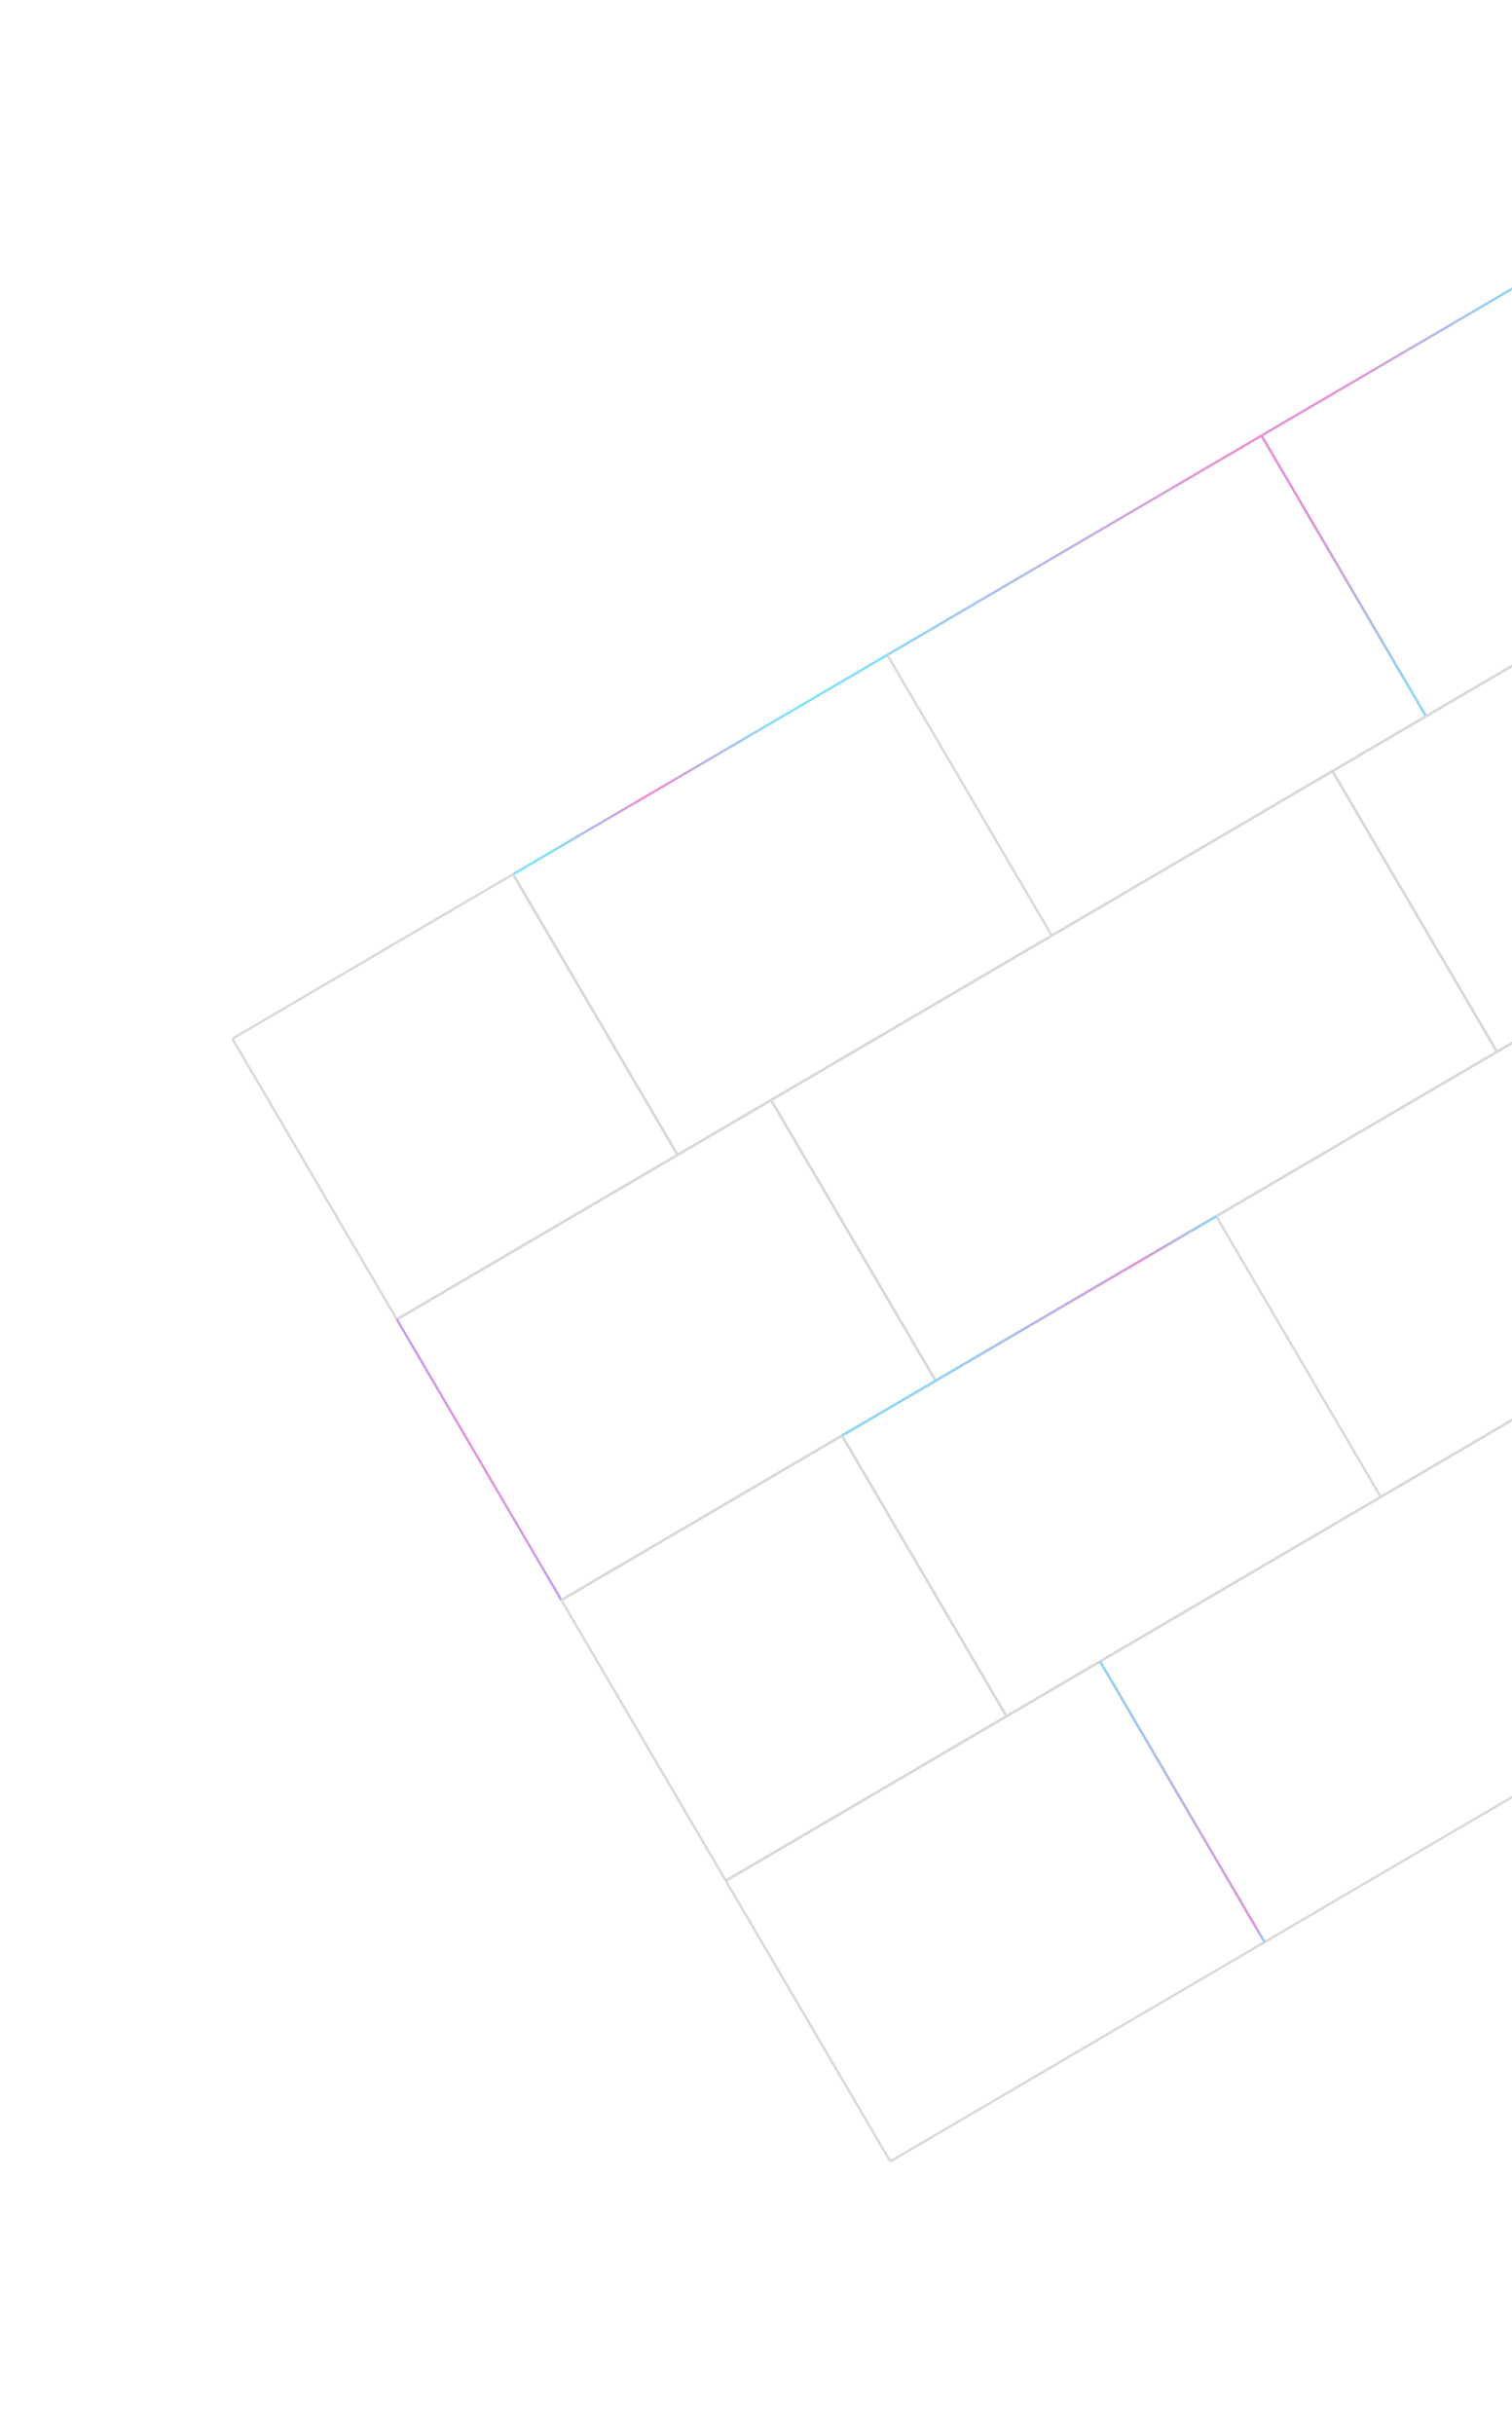
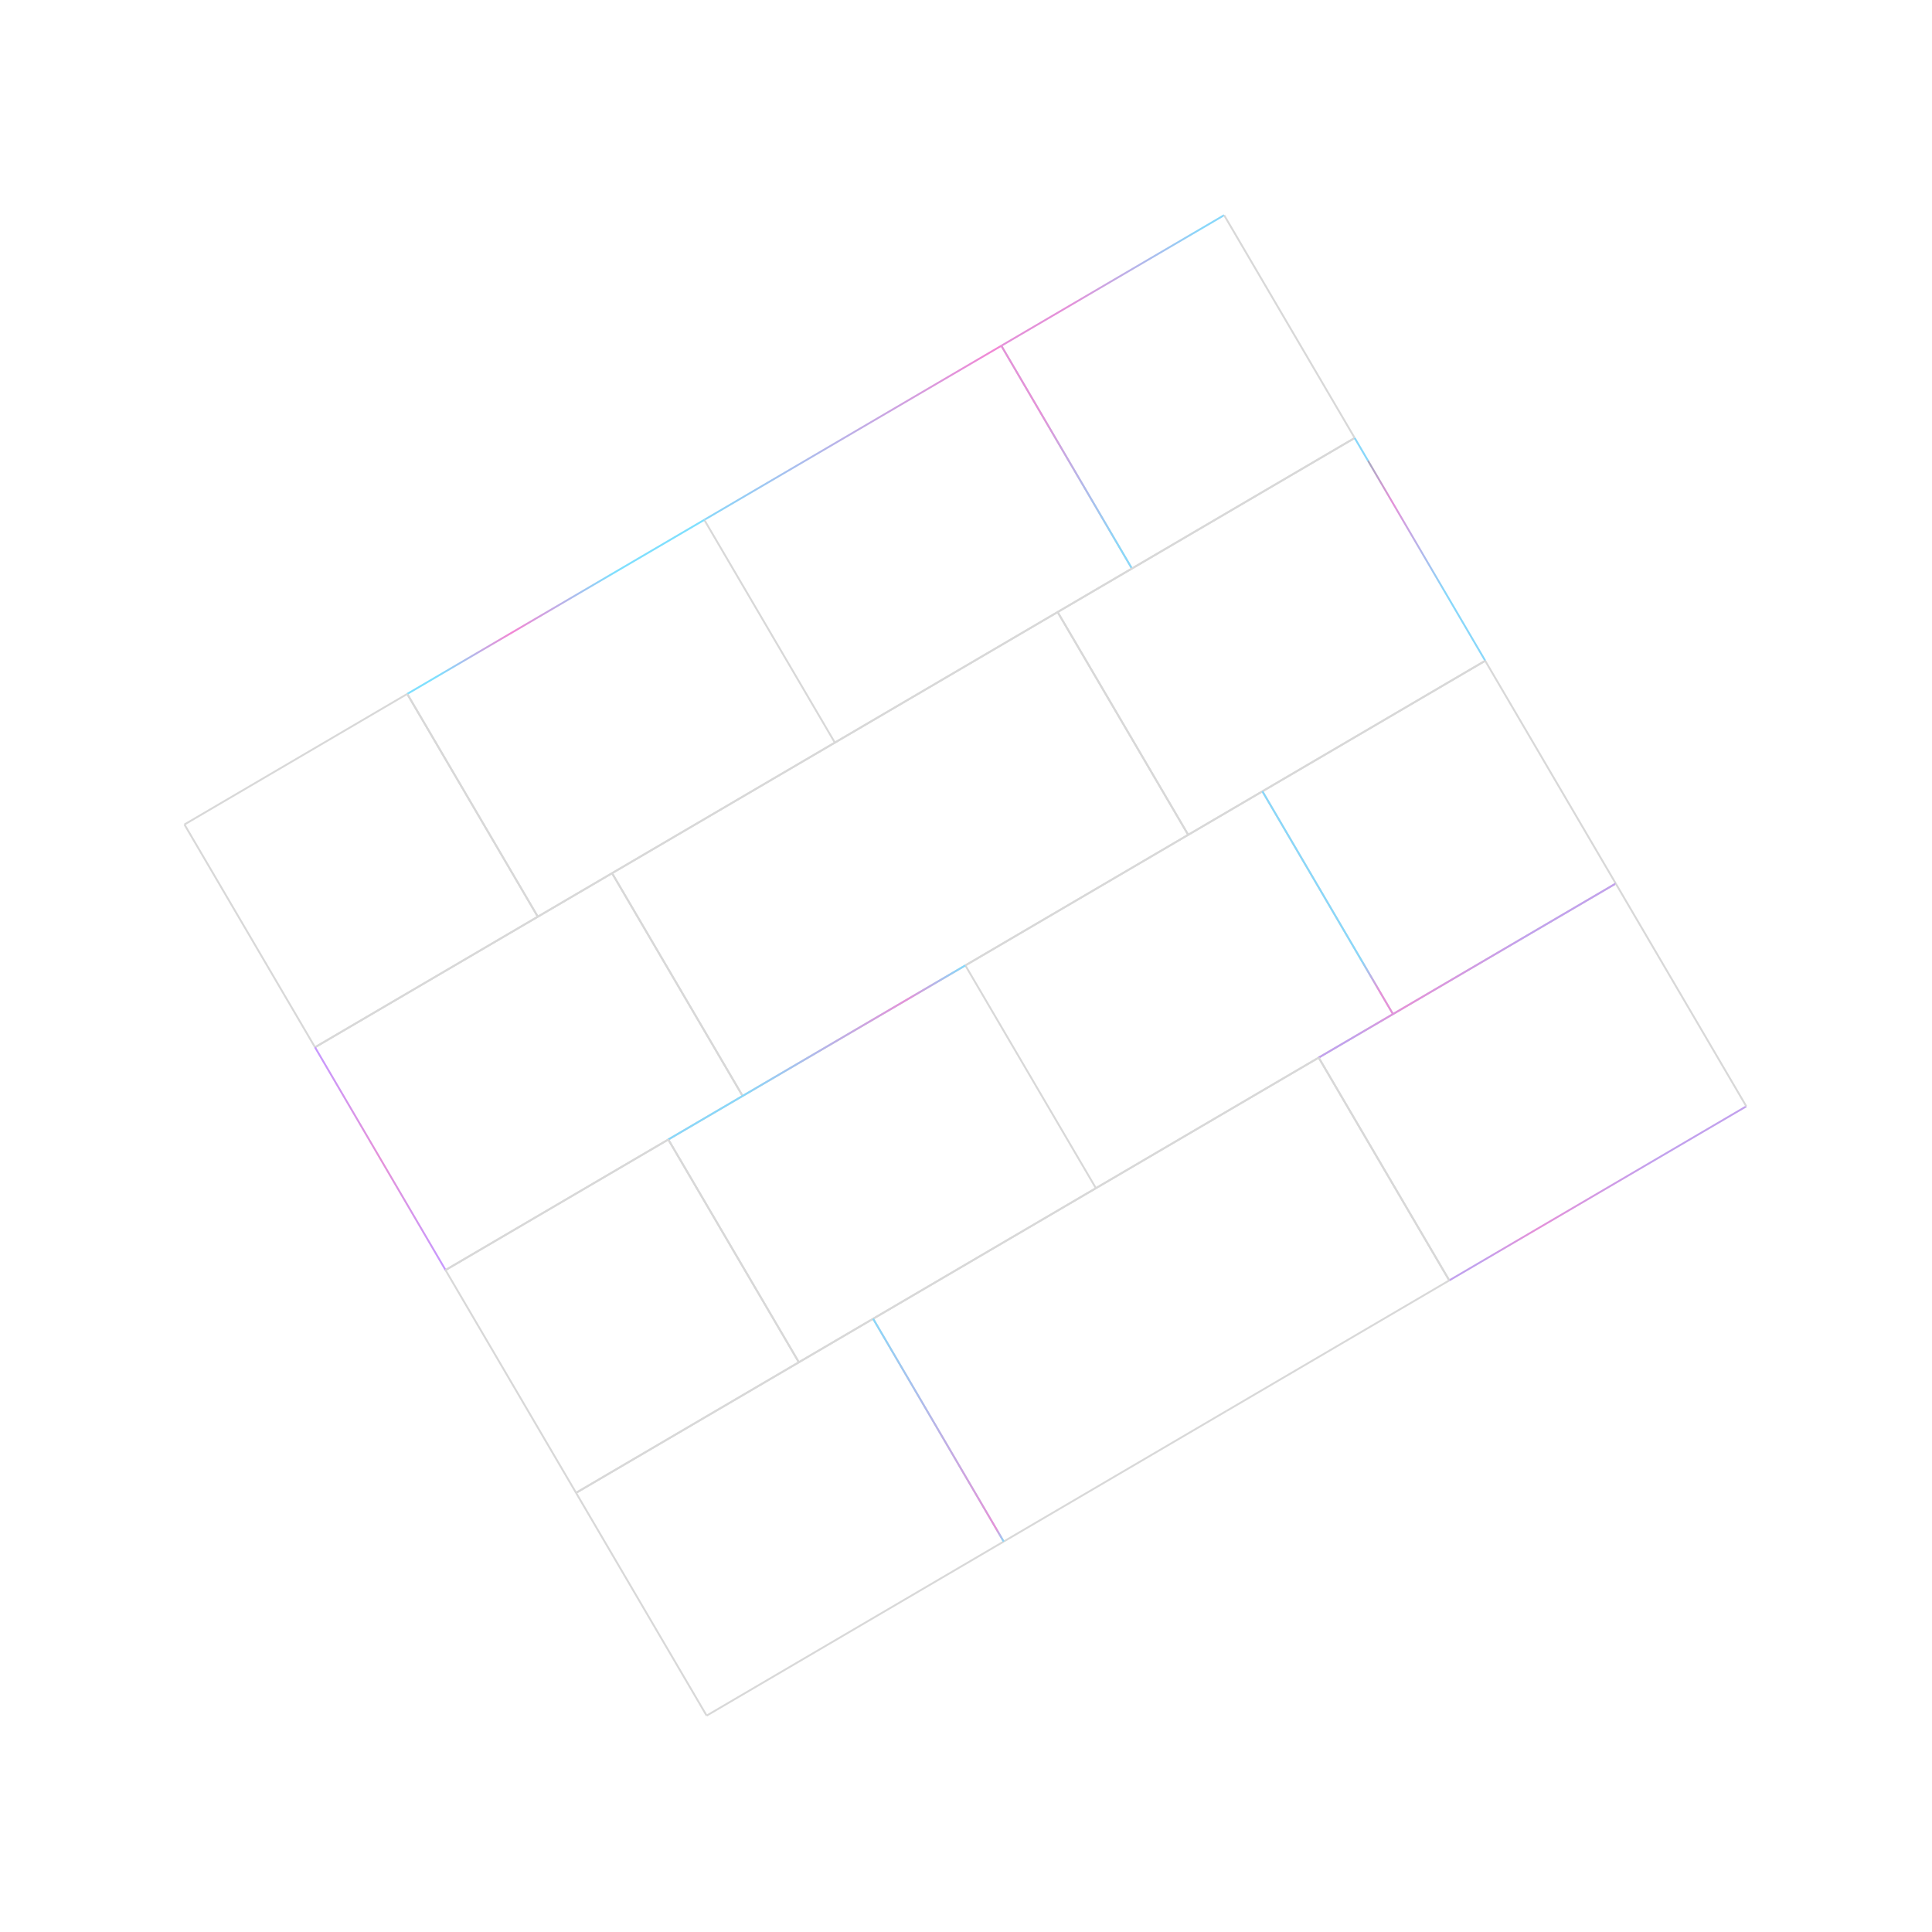
- <svg xmlns="http://www.w3.org/2000/svg" width="633" height="1019" viewBox="0 0 633 1019" fill="none">
+ <svg xmlns="http://www.w3.org/2000/svg" width="1019" height="1019" viewBox="0 0 1019 1019" fill="none">
  <g opacity="0.5">
-     <path d="M714.509 231.003L597.003 299.867" stroke="#B2B2B2" />
-     <path d="M645.645 113.497L528.139 182.361" stroke="url(#paint0_linear_582_299)" />
-     <path d="M597.003 299.867L528.139 182.361" stroke="#B2B2B2" />
-     <path d="M714.509 231.003L645.644 113.497" stroke="#B2B2B2" />
-     <path d="M597.003 299.867L440.328 391.686" stroke="#B2B2B2" />
-     <path d="M528.139 182.361L371.464 274.18" stroke="url(#paint1_linear_582_299)" />
-     <path d="M440.329 391.686L371.464 274.181" stroke="#B2B2B2" />
-     <path d="M597.003 299.867L528.139 182.361" stroke="url(#paint2_linear_582_299)" />
+     <path d="M714.508 231.002L597.002 299.867" stroke="#B2B2B2" />
+     <path d="M645.644 113.497L528.138 182.361" stroke="url(#paint0_linear_802_235)" />
+     <path d="M597.002 299.867L528.138 182.361" stroke="#B2B2B2" />
+     <path d="M714.508 231.002L645.644 113.496" stroke="#B2B2B2" />
+     <path d="M597.002 299.867L440.328 391.686" stroke="#B2B2B2" />
+     <path d="M528.138 182.361L371.463 274.18" stroke="url(#paint1_linear_802_235)" />
+     <path d="M440.328 391.686L371.463 274.18" stroke="#B2B2B2" />
+     <path d="M597.002 299.867L528.138 182.361" stroke="url(#paint2_linear_802_235)" />
    <path d="M97.283 434.864L214.789 366" stroke="#B2B2B2" />
-     <path d="M166.148 552.37L283.654 483.506" stroke="#B2B2B2" />
-     <path d="M214.789 366L283.654 483.506" stroke="#B2B2B2" />
+     <path d="M166.147 552.37L283.653 483.506" stroke="#B2B2B2" />
+     <path d="M214.789 366L283.653 483.506" stroke="#B2B2B2" />
    <path d="M97.283 434.864L166.148 552.37" stroke="#B2B2B2" />
-     <path d="M214.789 366L371.464 274.181" stroke="url(#paint3_linear_582_299)" />
-     <path d="M283.654 483.506L440.328 391.687" stroke="#B2B2B2" />
-     <path d="M214.789 366L283.654 483.506" stroke="#B2B2B2" />
+     <path d="M214.789 366L371.464 274.181" stroke="url(#paint3_linear_802_235)" />
+     <path d="M283.654 483.505L440.328 391.686" stroke="#B2B2B2" />
+     <path d="M214.789 366L283.653 483.506" stroke="#B2B2B2" />
    <path d="M440.328 391.686L557.834 322.822" stroke="#B2B2B2" />
-     <path d="M509.193 509.192L626.699 440.328" stroke="#B2B2B2" />
+     <path d="M509.192 509.192L626.698 440.328" stroke="#B2B2B2" />
    <path d="M557.834 322.822L626.698 440.328" stroke="#B2B2B2" />
-     <path d="M557.834 322.822L714.509 231.003" stroke="#B2B2B2" />
+     <path d="M557.833 322.822L714.508 231.003" stroke="#B2B2B2" />
    <path d="M626.698 440.328L783.373 348.509" stroke="#B2B2B2" />
-     <path d="M557.834 322.822L626.698 440.328" stroke="#B2B2B2" />
-     <path d="M509.193 509.192L391.687 578.057" stroke="#B2B2B2" />
-     <path d="M440.329 391.686L322.823 460.551" stroke="#B2B2B2" />
-     <path d="M391.688 578.057L322.823 460.551" stroke="#B2B2B2" />
-     <path d="M391.687 578.057L235.012 669.876" stroke="#B2B2B2" />
-     <path d="M322.823 460.551L166.148 552.37" stroke="#B2B2B2" />
-     <path d="M235.013 669.876L166.148 552.37" stroke="url(#paint4_linear_582_299)" />
-     <path d="M391.687 578.057L322.823 460.551" stroke="#B2B2B2" />
-     <path d="M734.721 534.877L578.047 626.696" stroke="#B2B2B2" />
-     <path d="M665.857 417.371L509.182 509.19" stroke="#B2B2B2" />
-     <path d="M578.047 626.696L509.182 509.19" stroke="#B2B2B2" />
-     <path d="M235.002 669.874L352.508 601.009" stroke="#B2B2B2" />
-     <path d="M303.867 787.38L421.373 718.515" stroke="#B2B2B2" />
-     <path d="M352.508 601.009L421.372 718.515" stroke="#B2B2B2" />
-     <path d="M235.002 669.874L303.866 787.38" stroke="#B2B2B2" />
-     <path d="M352.508 601.009L509.183 509.19" stroke="url(#paint5_linear_582_299)" />
-     <path d="M421.373 718.515L578.047 626.696" stroke="#B2B2B2" />
-     <path d="M352.508 601.009L421.373 718.515" stroke="#B2B2B2" />
-     <path d="M578.047 626.696L695.553 557.831" stroke="#B2B2B2" />
-     <path d="M646.911 744.202L529.405 813.066" stroke="#B2B2B2" />
-     <path d="M578.047 626.696L460.541 695.56" stroke="#B2B2B2" />
-     <path d="M529.406 813.066L460.541 695.56" stroke="#B2B2B2" />
-     <path d="M529.405 813.066L372.731 904.885" stroke="#B2B2B2" />
-     <path d="M460.541 695.56L303.866 787.38" stroke="#B2B2B2" />
-     <path d="M372.73 904.886L303.866 787.38" stroke="#B2B2B2" />
-     <path d="M529.405 813.066L460.541 695.56" stroke="url(#paint6_linear_582_299)" />
+     <path d="M714.508 231.002L783.373 348.508" stroke="url(#paint4_linear_802_235)" />
+     <path d="M557.833 322.822L626.698 440.328" stroke="#B2B2B2" />
+     <path d="M509.192 509.192L391.686 578.056" stroke="#B2B2B2" />
+     <path d="M440.328 391.686L322.822 460.55" stroke="#B2B2B2" />
+     <path d="M391.687 578.056L322.822 460.551" stroke="#B2B2B2" />
+     <path d="M391.687 578.056L235.012 669.876" stroke="#B2B2B2" />
+     <path d="M322.822 460.55L166.148 552.37" stroke="#B2B2B2" />
+     <path d="M235.012 669.876L166.148 552.37" stroke="url(#paint5_linear_802_235)" />
+     <path d="M391.687 578.056L322.822 460.551" stroke="#B2B2B2" />
+     <path d="M852.199 466.005L734.693 534.869" stroke="#B2B2B2" />
+     <path d="M783.335 348.499L665.829 417.364" stroke="#B2B2B2" />
+     <path d="M734.693 534.869L665.829 417.364" stroke="#B2B2B2" />
+     <path d="M852.199 466.005L783.335 348.499" stroke="#B2B2B2" />
+     <path d="M734.693 534.869L578.018 626.689" stroke="#B2B2B2" />
+     <path d="M665.829 417.364L509.154 509.183" stroke="#B2B2B2" />
+     <path d="M578.018 626.689L509.154 509.183" stroke="#B2B2B2" />
+     <path d="M734.693 534.869L665.828 417.364" stroke="url(#paint6_linear_802_235)" />
+     <path d="M234.974 669.866L352.48 601.002" stroke="#B2B2B2" />
+     <path d="M303.839 787.372L421.345 718.508" stroke="#B2B2B2" />
+     <path d="M352.48 601.002L421.344 718.508" stroke="#B2B2B2" />
+     <path d="M234.974 669.866L303.838 787.372" stroke="#B2B2B2" />
+     <path d="M352.48 601.002L509.155 509.182" stroke="url(#paint7_linear_802_235)" />
+     <path d="M421.345 718.507L578.019 626.688" stroke="#B2B2B2" />
+     <path d="M352.48 601.002L421.345 718.508" stroke="#B2B2B2" />
+     <path d="M578.019 626.688L695.525 557.824" stroke="#B2B2B2" />
+     <path d="M646.883 744.194L764.389 675.33" stroke="#B2B2B2" />
+     <path d="M695.524 557.824L764.389 675.33" stroke="#B2B2B2" />
+     <path d="M695.525 557.824L852.199 466.005" stroke="url(#paint8_linear_802_235)" />
+     <path d="M764.389 675.33L921.064 583.511" stroke="url(#paint9_linear_802_235)" />
+     <path d="M852.199 466.005L921.063 583.511" stroke="#B2B2B2" />
+     <path d="M695.525 557.824L764.389 675.33" stroke="#B2B2B2" />
+     <path d="M646.883 744.194L529.377 813.059" stroke="#B2B2B2" />
+     <path d="M578.019 626.688L460.513 695.553" stroke="#B2B2B2" />
+     <path d="M529.378 813.059L460.513 695.553" stroke="#B2B2B2" />
+     <path d="M529.378 813.059L372.703 904.878" stroke="#B2B2B2" />
+     <path d="M460.513 695.553L303.839 787.372" stroke="#B2B2B2" />
+     <path d="M372.703 904.878L303.839 787.372" stroke="#B2B2B2" />
+     <path d="M529.378 813.059L460.513 695.553" stroke="url(#paint10_linear_802_235)" />
  </g>
  <defs>
-     <linearGradient id="paint0_linear_582_299" x1="621.653" y1="107.235" x2="562.831" y2="160.098" gradientUnits="userSpaceOnUse">
+     <linearGradient id="paint0_linear_802_235" x1="621.652" y1="107.235" x2="562.83" y2="160.097" gradientUnits="userSpaceOnUse">
      <stop stop-color="#13B0F5" />
      <stop offset="1" stop-color="#CA24B4" />
    </linearGradient>
-     <linearGradient id="paint1_linear_582_299" x1="527.723" y1="183.954" x2="427.611" y2="316.567" gradientUnits="userSpaceOnUse">
+     <linearGradient id="paint1_linear_802_235" x1="527.722" y1="183.954" x2="427.61" y2="316.566" gradientUnits="userSpaceOnUse">
      <stop stop-color="#E70FAA" />
      <stop offset="1" stop-color="#13B0F5" />
    </linearGradient>
-     <linearGradient id="paint2_linear_582_299" x1="603.265" y1="275.875" x2="550.402" y2="217.053" gradientUnits="userSpaceOnUse">
+     <linearGradient id="paint2_linear_802_235" x1="603.264" y1="275.875" x2="550.402" y2="217.053" gradientUnits="userSpaceOnUse">
      <stop stop-color="#13B0F5" />
      <stop offset="1" stop-color="#CA24B4" />
    </linearGradient>
-     <linearGradient id="paint3_linear_582_299" x1="246.778" y1="374.349" x2="325.208" y2="303.866" gradientUnits="userSpaceOnUse">
+     <linearGradient id="paint3_linear_802_235" x1="246.778" y1="374.349" x2="325.208" y2="303.866" gradientUnits="userSpaceOnUse">
      <stop stop-color="#00C0FD" />
      <stop offset="0.422" stop-color="#E70FAA" />
      <stop offset="1" stop-color="#00C0FD" />
    </linearGradient>
-     <linearGradient id="paint4_linear_582_299" x1="235.013" y1="669.876" x2="134.428" y2="594.956" gradientUnits="userSpaceOnUse">
+     <linearGradient id="paint4_linear_802_235" x1="708.247" y1="254.994" x2="761.109" y2="313.816" gradientUnits="userSpaceOnUse">
+       <stop stop-color="#13B0F5" />
+       <stop offset="0" stop-color="#505685" />
+       <stop offset="0.318" stop-color="#CA24B4" />
+       <stop offset="1" stop-color="#13B0F5" />
+     </linearGradient>
+     <linearGradient id="paint5_linear_802_235" x1="235.012" y1="669.876" x2="134.428" y2="594.956" gradientUnits="userSpaceOnUse">
      <stop stop-color="#8E34FF" />
      <stop offset="0.495" stop-color="#CA24B4" />
      <stop offset="1" stop-color="#8E34FF" />
    </linearGradient>
-     <linearGradient id="paint5_linear_582_299" x1="392.577" y1="577.864" x2="465.951" y2="479.804" gradientUnits="userSpaceOnUse">
+     <linearGradient id="paint6_linear_802_235" x1="740.955" y1="510.878" x2="688.092" y2="452.055" gradientUnits="userSpaceOnUse">
+       <stop stop-color="#CA24B4" />
+       <stop offset="0.234" stop-color="#13B0F5" />
+     </linearGradient>
+     <linearGradient id="paint7_linear_802_235" x1="392.549" y1="577.857" x2="465.923" y2="479.796" gradientUnits="userSpaceOnUse">
      <stop stop-color="#13B0F5" />
      <stop offset="0.75" stop-color="#CA24B4" />
      <stop offset="1" stop-color="#13B0F5" />
    </linearGradient>
-     <linearGradient id="paint6_linear_582_299" x1="529.405" y1="813.066" x2="428.821" y2="738.147" gradientUnits="userSpaceOnUse">
+     <linearGradient id="paint8_linear_802_235" x1="727.514" y1="566.173" x2="805.944" y2="495.69" gradientUnits="userSpaceOnUse">
+       <stop stop-color="#8643DC" />
+       <stop offset="0" stop-color="#8643DC" />
+       <stop offset="0.318" stop-color="#CA24B4" />
+       <stop offset="1" stop-color="#8643DC" />
+     </linearGradient>
+     <linearGradient id="paint9_linear_802_235" x1="796.378" y1="683.679" x2="874.808" y2="613.196" gradientUnits="userSpaceOnUse">
+       <stop stop-color="#8643DC" />
+       <stop offset="0" stop-color="#8643DC" />
+       <stop offset="0.318" stop-color="#CA24B4" />
+       <stop offset="1" stop-color="#8643DC" />
+     </linearGradient>
+     <linearGradient id="paint10_linear_802_235" x1="529.378" y1="813.059" x2="428.793" y2="738.139" gradientUnits="userSpaceOnUse">
      <stop stop-color="#13B0F5" />
      <stop offset="0.058" stop-color="#CA24B4" />
      <stop offset="1" stop-color="#13B0F5" />
    </linearGradient>
  </defs>
</svg>
